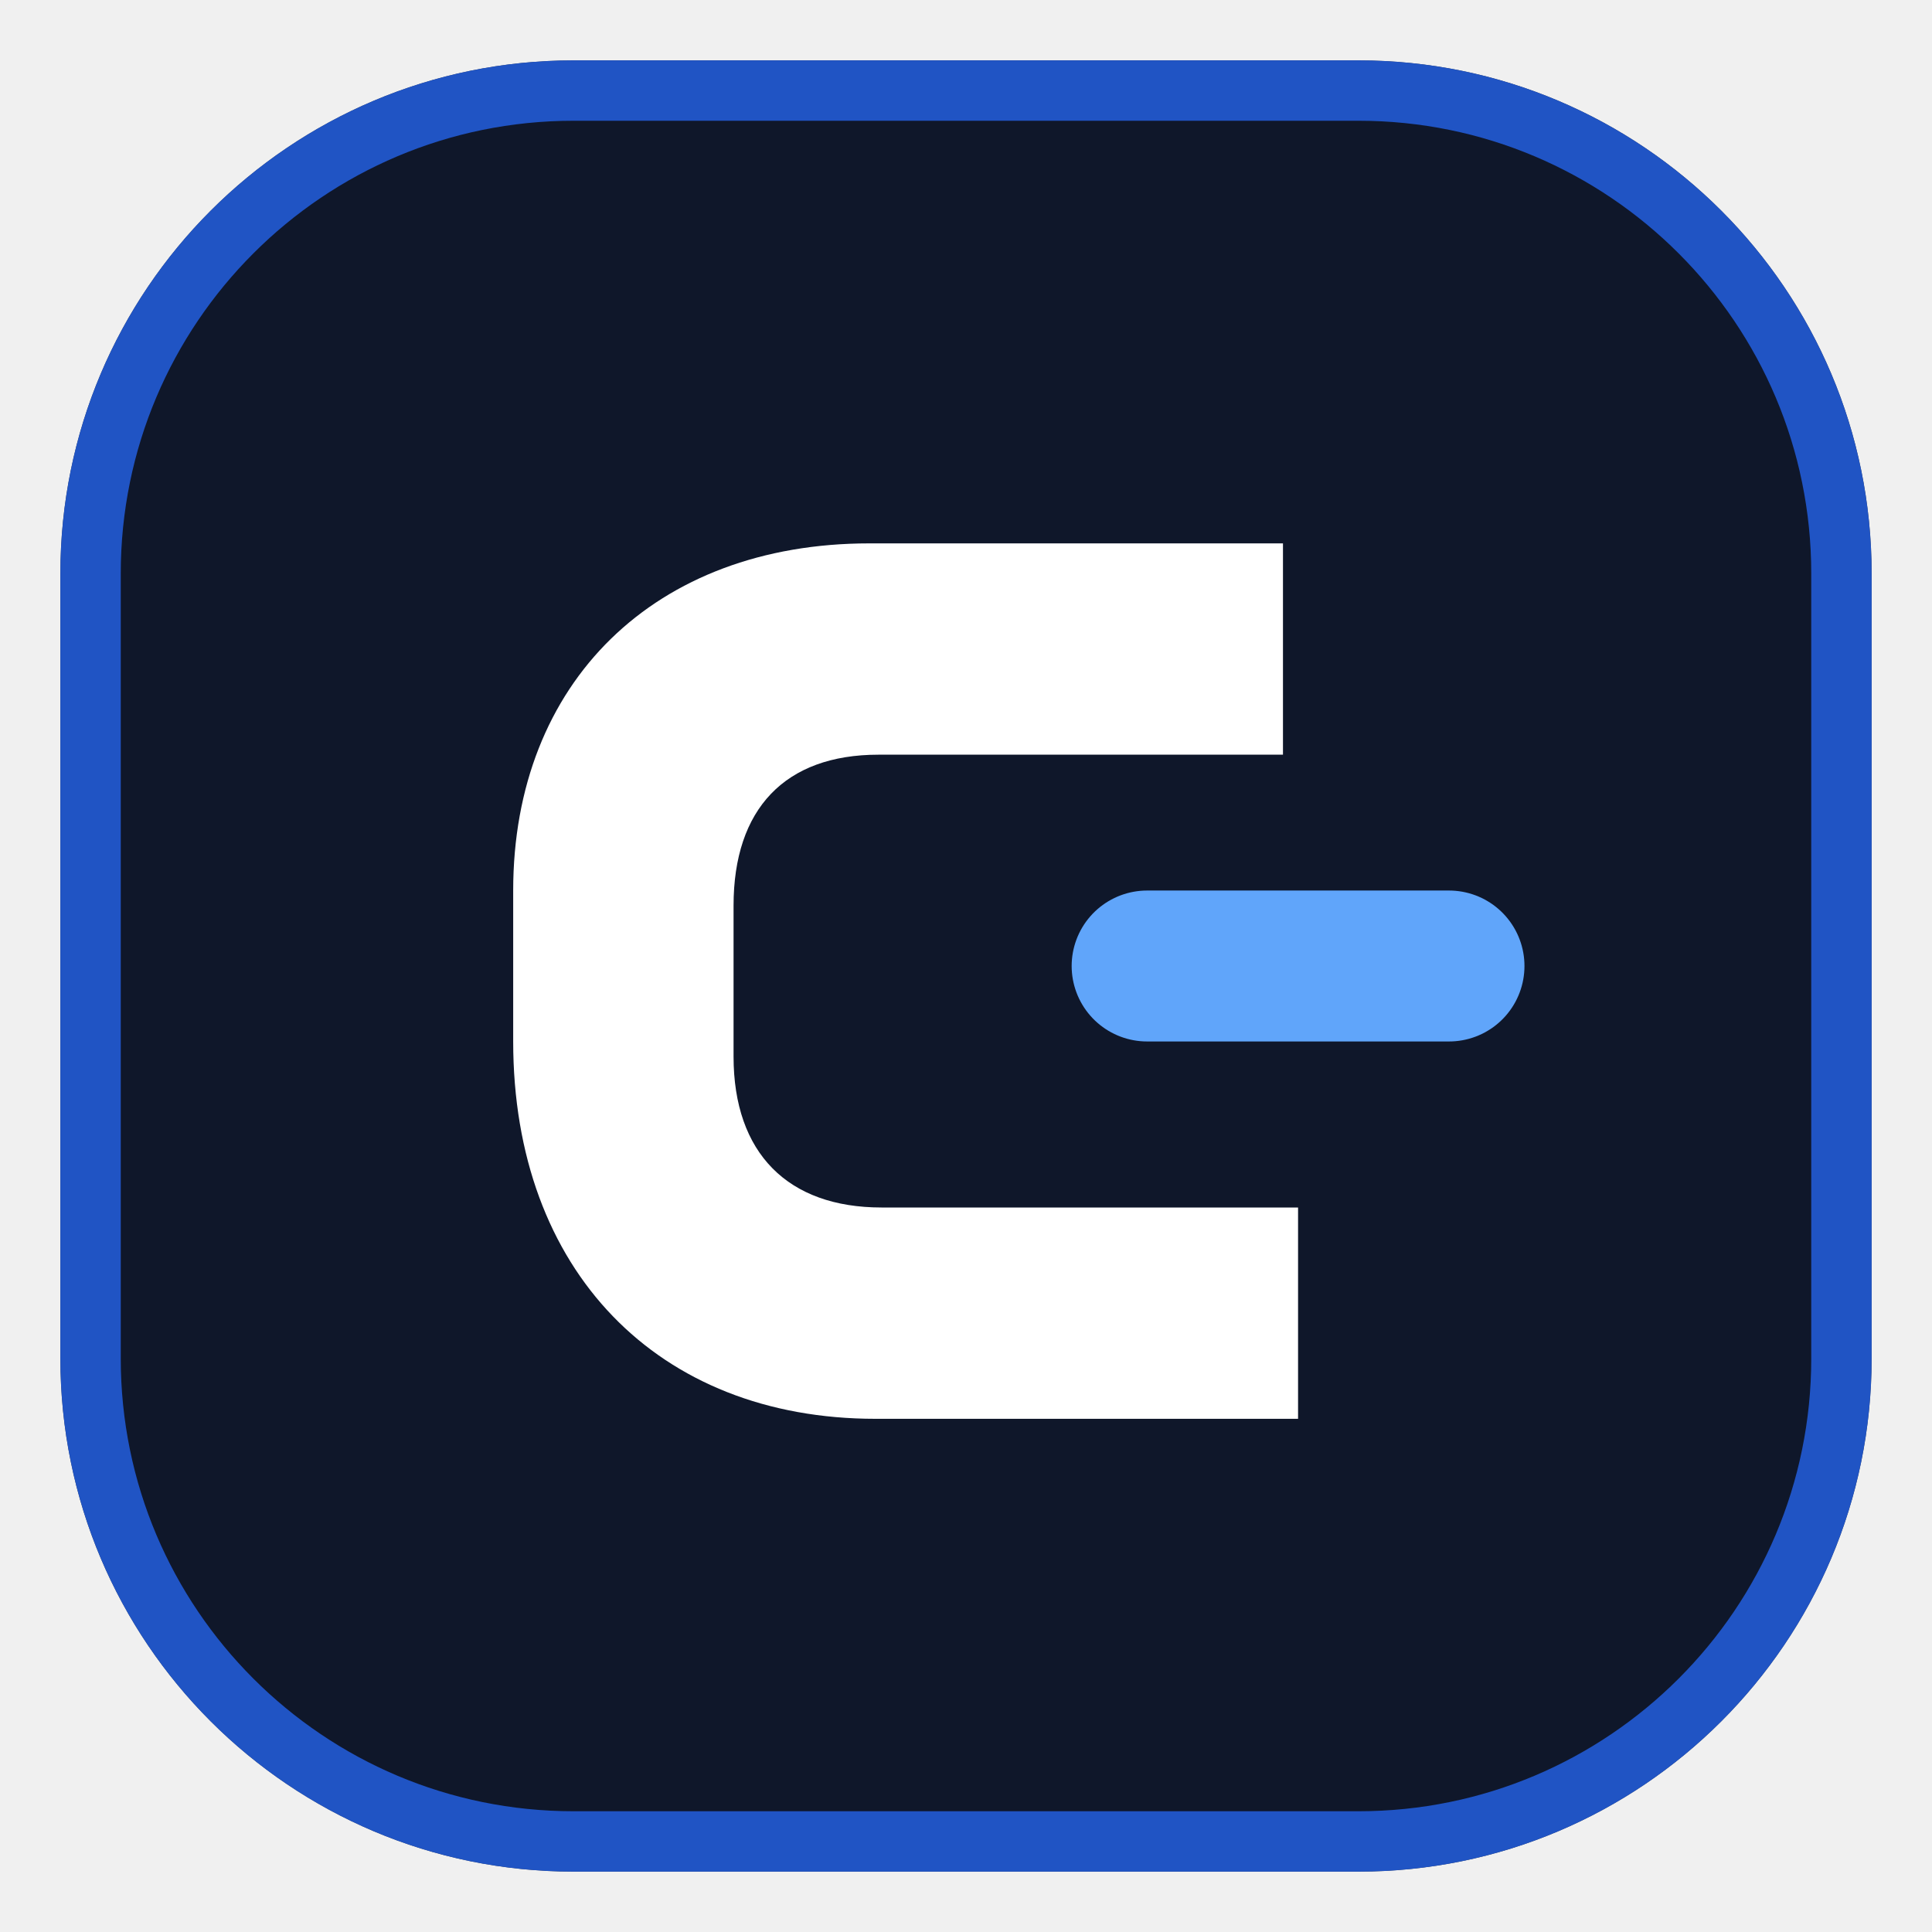
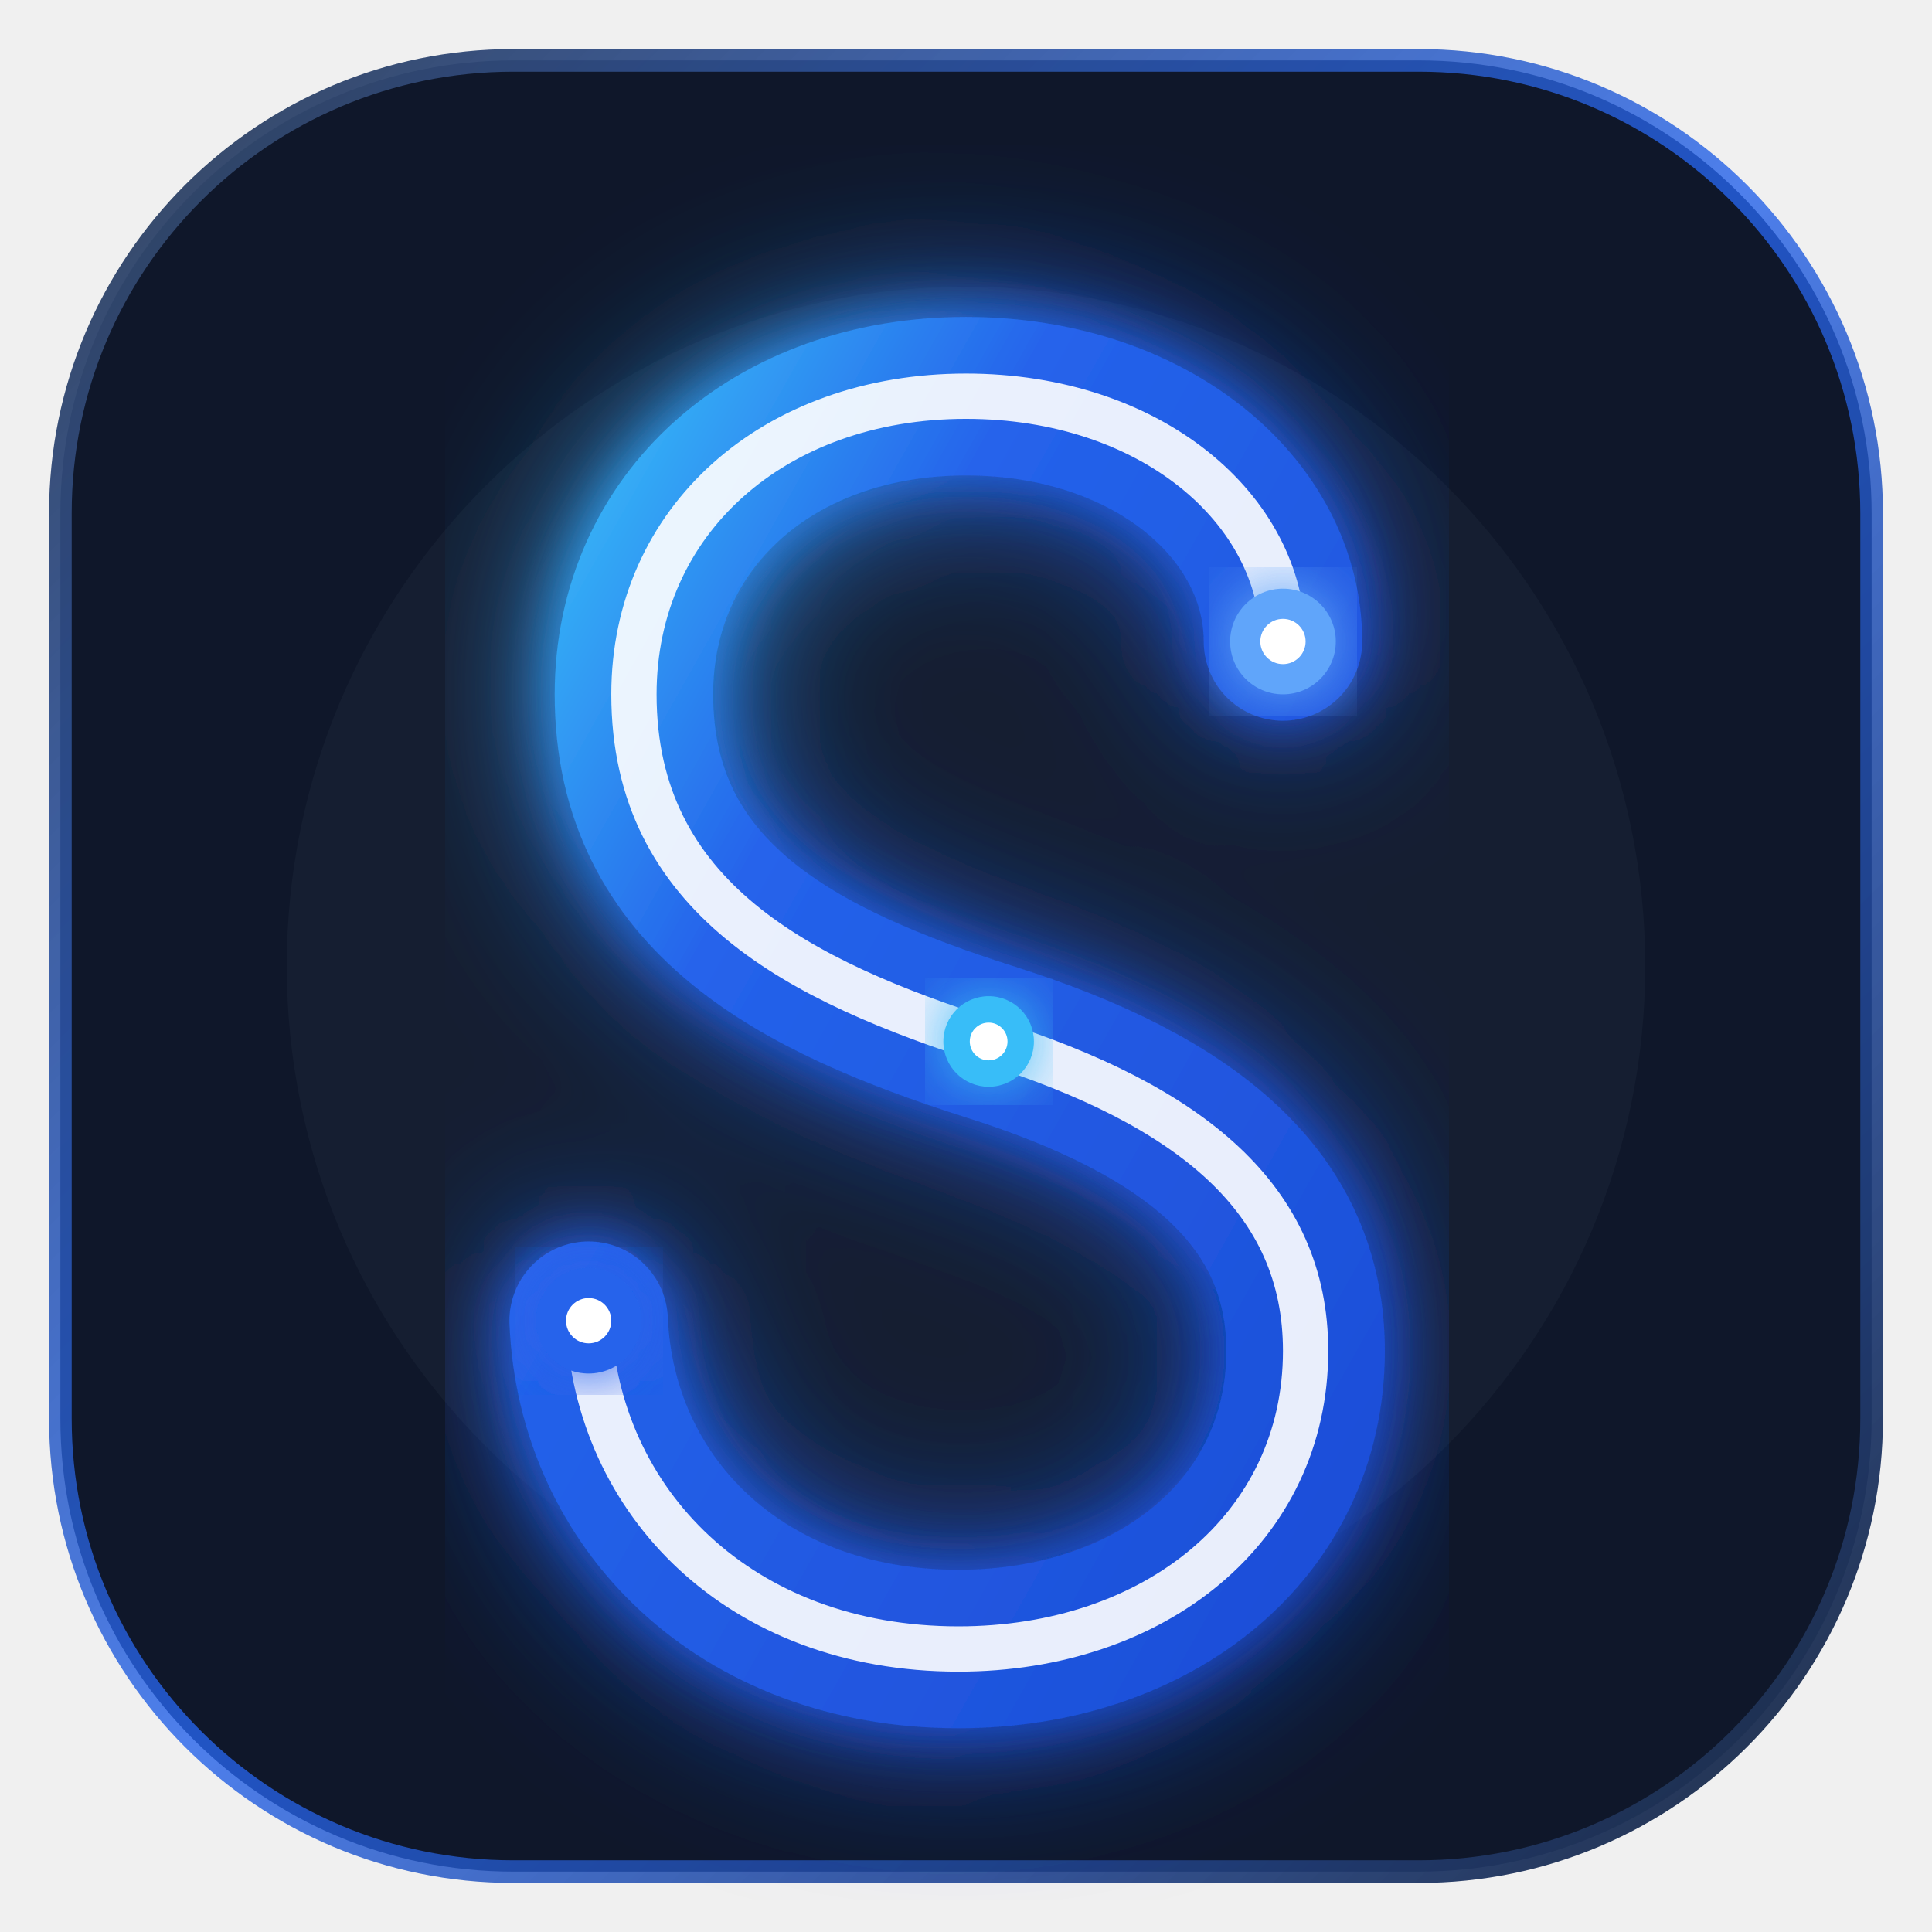
- <svg xmlns="http://www.w3.org/2000/svg" width="64" height="64" viewBox="0 0 64 64" fill="none">
-   <rect x="2" y="2" width="60" height="60" rx="17" fill="#0F172A" />
-   <rect x="3" y="3" width="58" height="58" rx="16" stroke="#2563EB" stroke-opacity=".8" stroke-width="2" />
-   <path d="M42.5 18H28.8C21.7 18 17 22.6 17 29.5v5C17 42.1 21.8 47 29 47h14v-7H29.2c-3.1 0-4.9-1.8-4.9-5v-5c0-3.2 1.7-5 4.8-5h13.4v-7Z" fill="white" />
-   <path d="M38 32h10" stroke="#60A5FA" stroke-width="5" stroke-linecap="round" />
+ <svg xmlns="http://www.w3.org/2000/svg" viewBox="0 0 512 512" width="512" height="512" fill="none">
+   <defs>
+     <filter id="fav-glow" x="-20%" y="-20%" width="140%" height="140%">
+       <feGaussianBlur stdDeviation="8" result="blur1" />
+       <feGaussianBlur stdDeviation="20" result="blur2" />
+       <feMerge>
+         <feMergeNode in="blur2" />
+         <feMergeNode in="blur1" />
+         <feMergeNode in="SourceGraphic" />
+       </feMerge>
+     </filter>
+     <linearGradient id="cobalt-grad" x1="0%" y1="0%" x2="100%" y2="100%">
+       <stop offset="0%" stop-color="#38BDF8" />
+       <stop offset="30%" stop-color="#2563EB" />
+       <stop offset="100%" stop-color="#1D4ED8" />
+     </linearGradient>
+     <linearGradient id="card-border" x1="0%" y1="0%" x2="100%" y2="100%">
+       <stop offset="0%" stop-color="#334155" />
+       <stop offset="50%" stop-color="#2563EB" stop-opacity="0.8" />
+       <stop offset="100%" stop-color="#1E293B" />
+     </linearGradient>
+   </defs>
+   <rect x="16" y="16" width="480" height="480" rx="120" fill="#0F172A" />
+   <rect x="16" y="16" width="480" height="480" rx="120" stroke="url(#card-border)" stroke-width="6" />
+   <circle cx="256" cy="256" r="180" fill="#1E293B" opacity="0.4" />
+   <path d="M 340 170 C 340 135 305 105 256 105 C 205 105 168 138 168 184 C 168 238 212 260 262 276 C 316 293 346 318 346 358 C 346 405 306 437 254 437 C 196 437 158 398 156 350" stroke="url(#cobalt-grad)" stroke-width="42" stroke-linecap="round" fill="none" filter="url(#fav-glow)" />
+   <path d="M 340 170 C 340 135 305 105 256 105 C 205 105 168 138 168 184 C 168 238 212 260 262 276 C 316 293 346 318 346 358 C 346 405 306 437 254 437 C 196 437 158 398 156 350" stroke="#FFFFFF" stroke-width="12" stroke-linecap="round" fill="none" opacity="0.9" />
+   <circle cx="340" cy="170" r="14" fill="#60A5FA" filter="url(#fav-glow)" />
+   <circle cx="340" cy="170" r="6" fill="#FFFFFF" />
+   <circle cx="262" cy="276" r="12" fill="#38BDF8" filter="url(#fav-glow)" />
+   <circle cx="262" cy="276" r="5" fill="#FFFFFF" />
+   <circle cx="156" cy="350" r="14" fill="#2563EB" filter="url(#fav-glow)" />
+   <circle cx="156" cy="350" r="6" fill="#FFFFFF" />
</svg>
